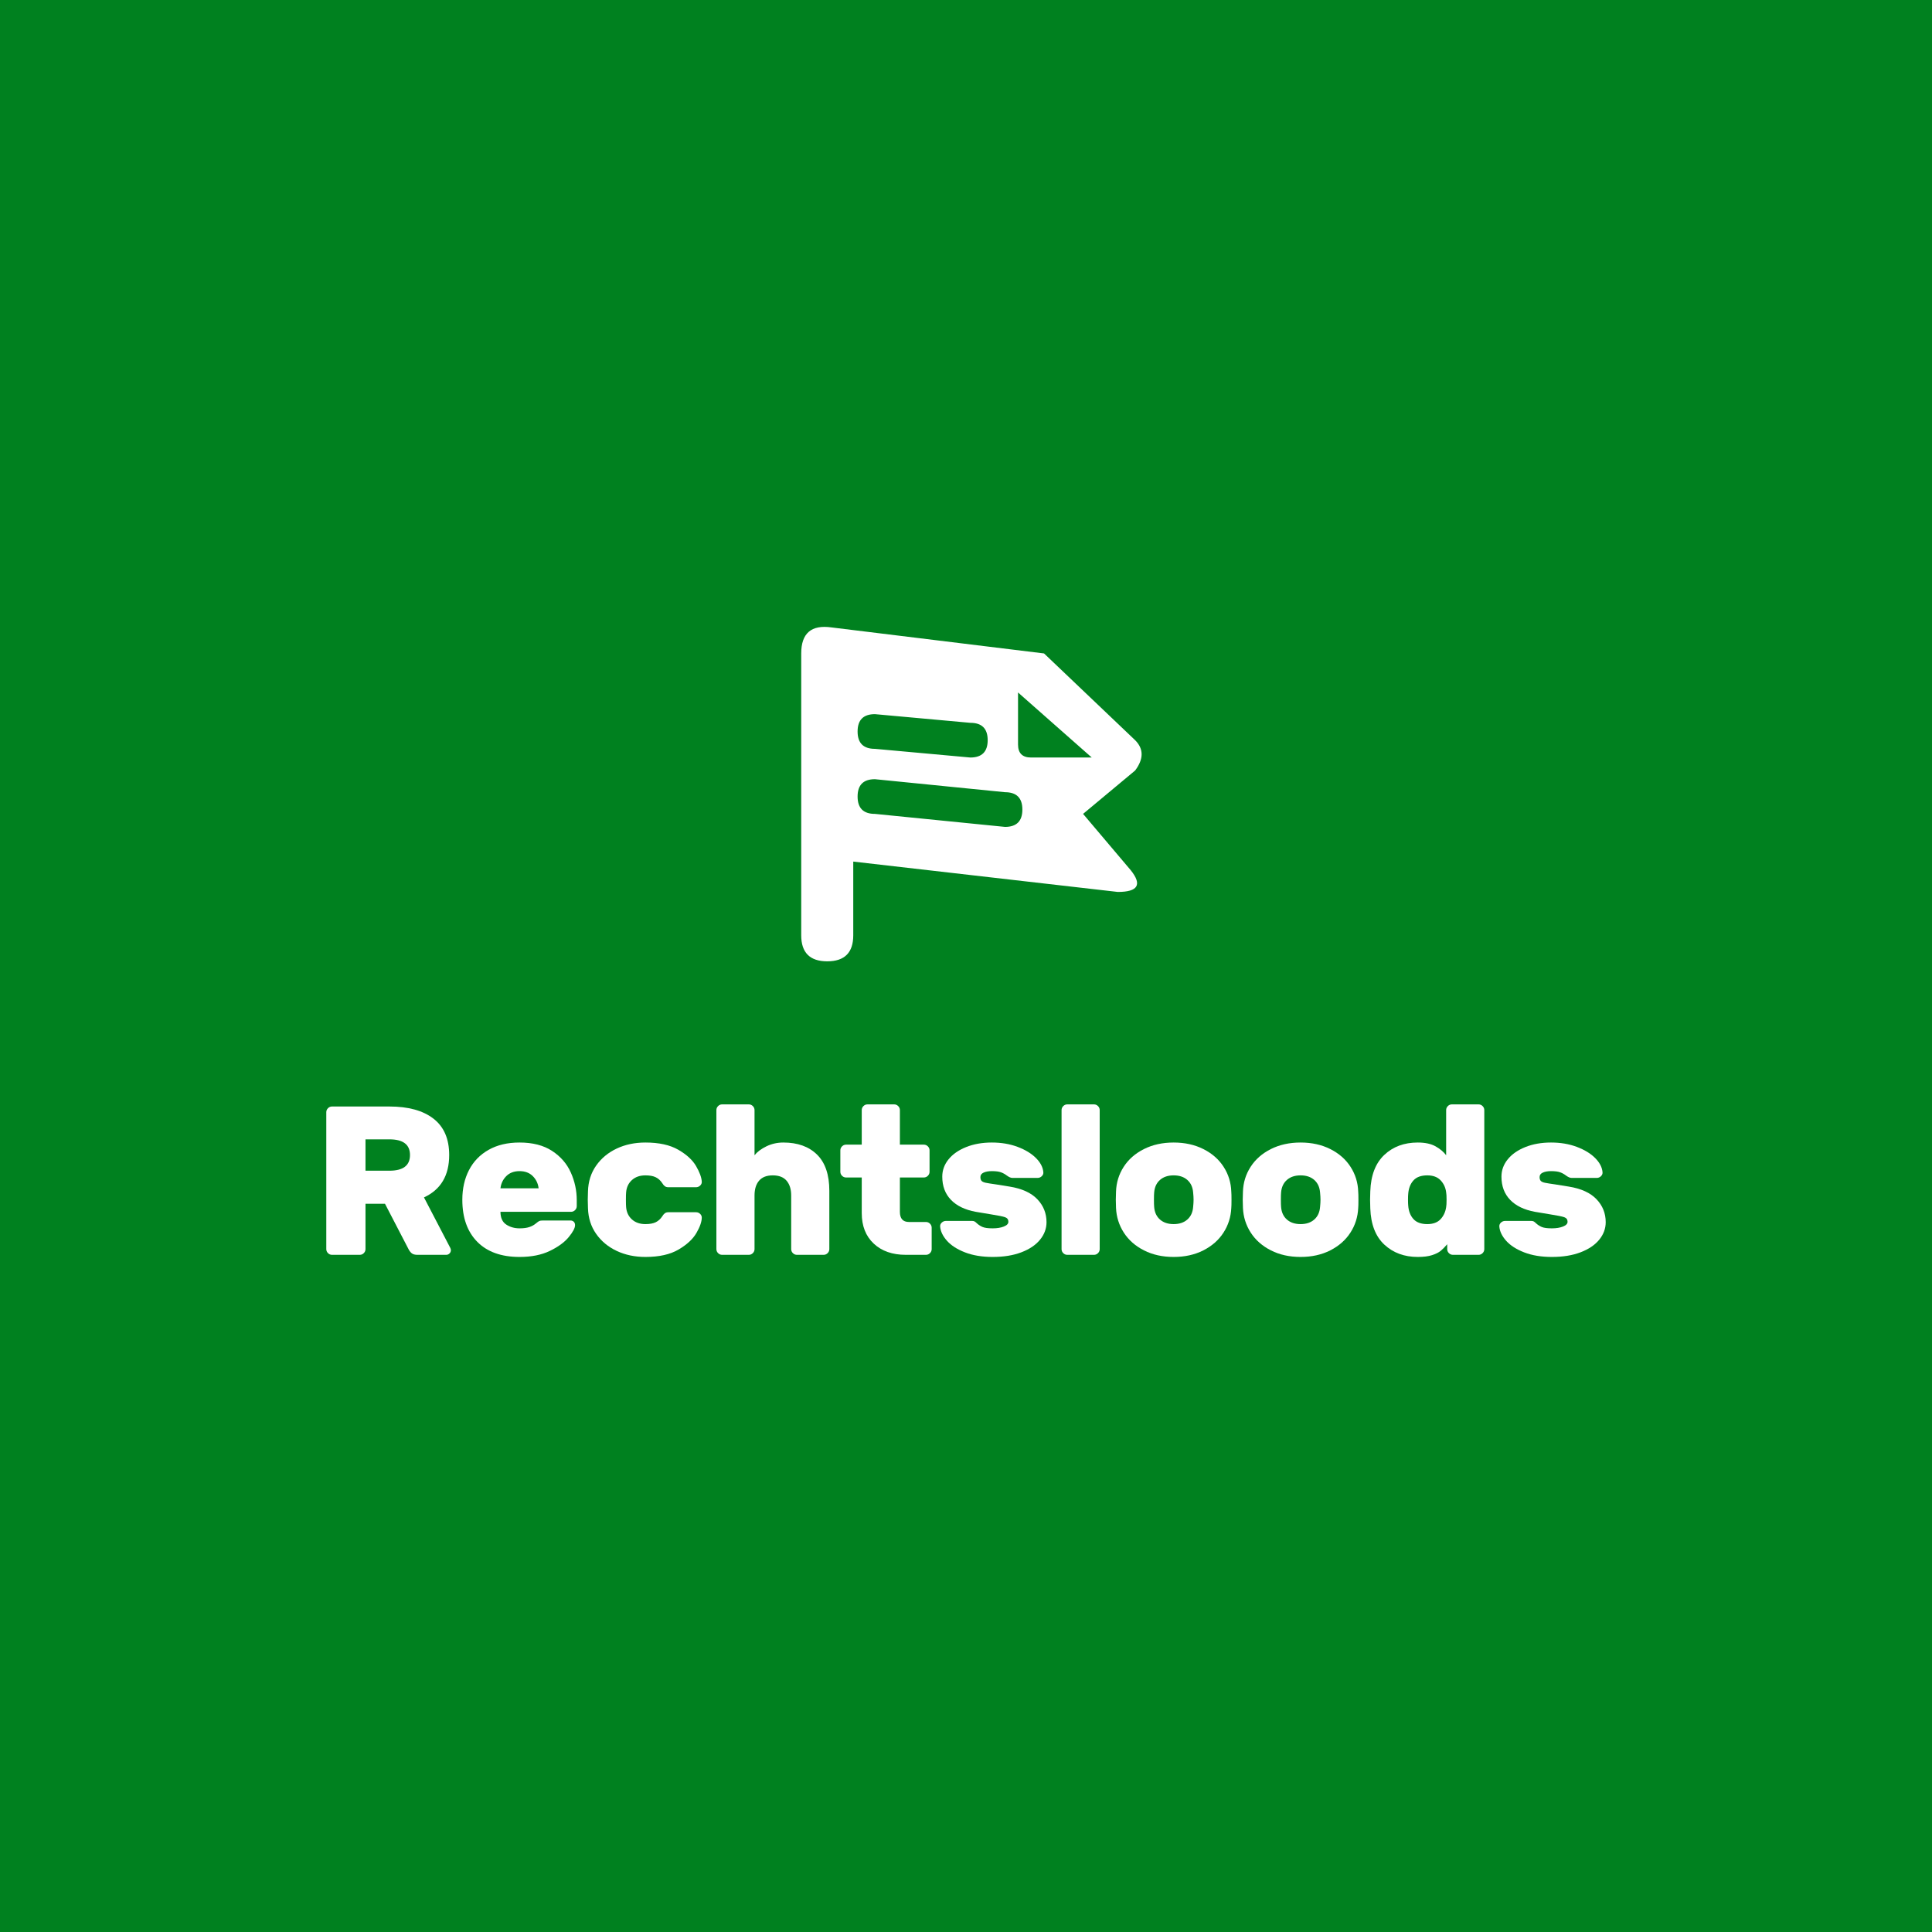
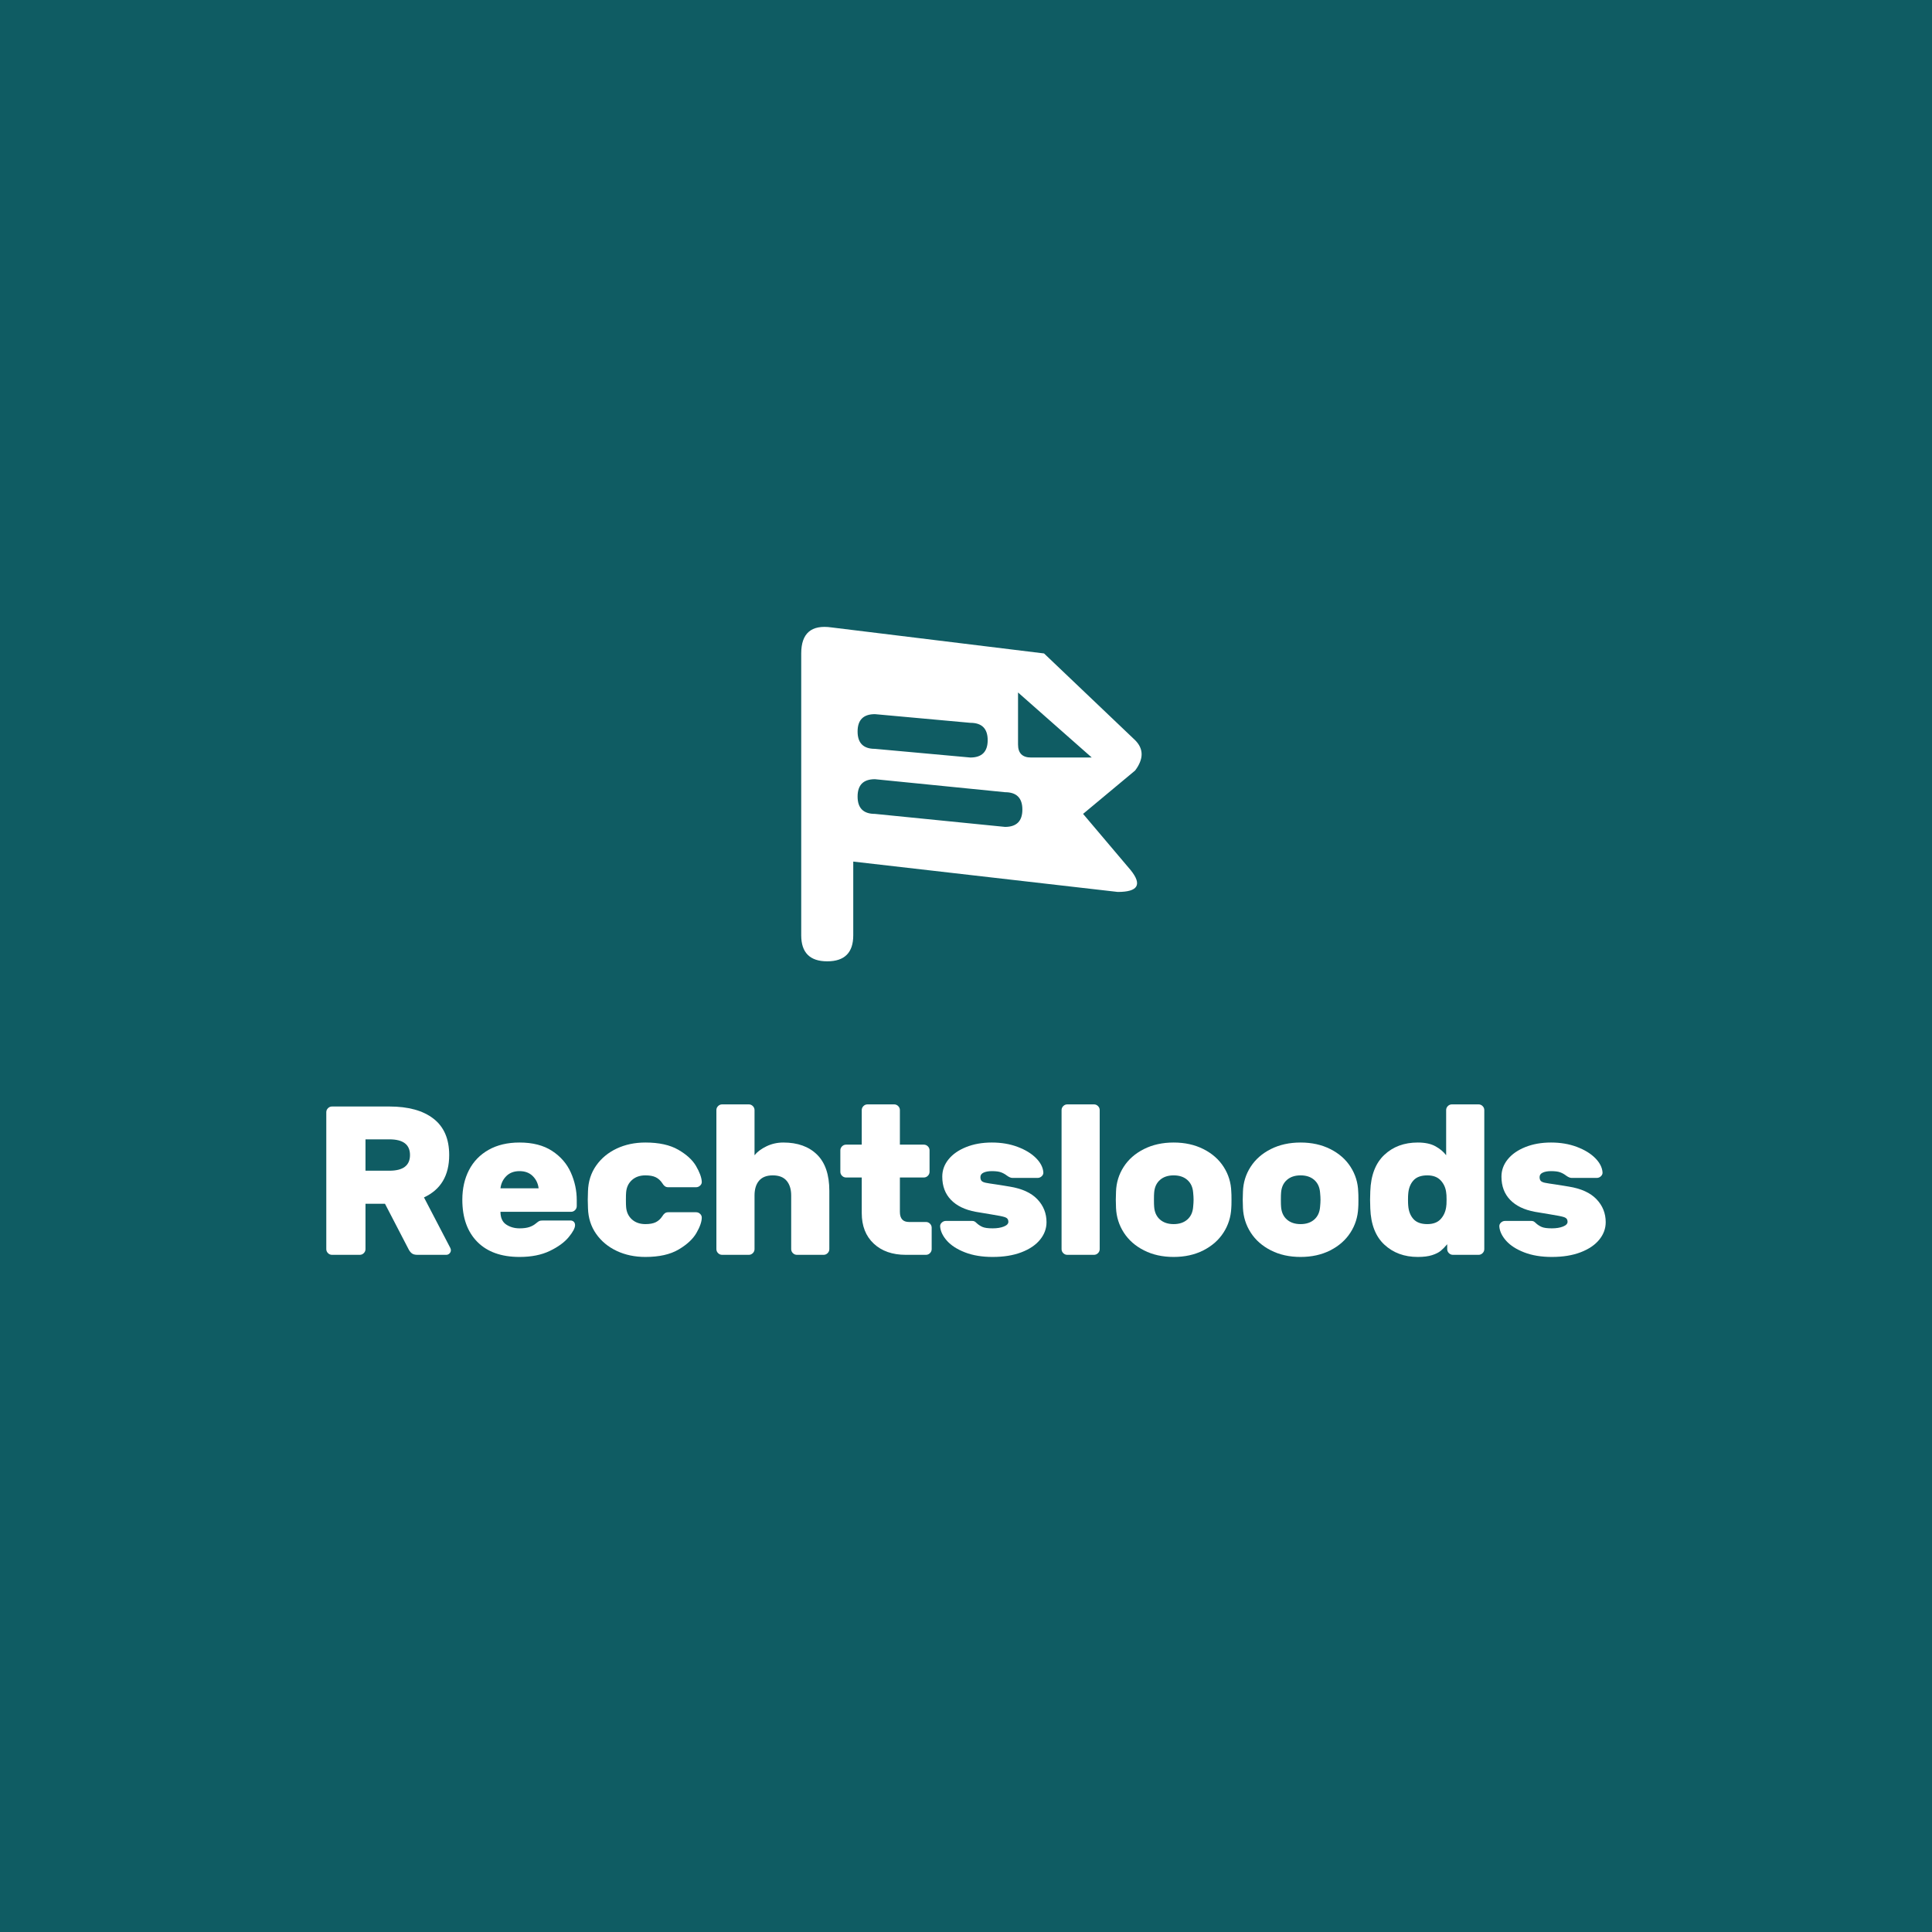
<svg xmlns="http://www.w3.org/2000/svg" width="900" height="900" viewBox="0 0 900 900" role="img">
-   <rect width="900" height="900" fill="#00811F" />
+   <rect width="900" height="900" fill="#0F5C63" />
  <g fill="#FFFFFF" color="#FFFFFF">
    <g transform="translate(349 264) scale(2.02)">
      <path d="M12 20Q12 13 19 14L68 20L89 40Q92 43 89 47L77 57L88 70Q92 75 85 75L24 68V85Q24 91 18 91Q12 91 12 85Z M62 29V41Q62 44 65 44H79Z M29 34Q25 34 25 38Q25 42 29 42L51 44Q55 44 55 40Q55 36 51 36Z M29 49Q25 49 25 53Q25 57 29 57L59 60Q63 60 63 56Q63 52 59 52Z" fill-rule="evenodd" />
    </g>
    <g transform="translate(0 -18)">
      <g transform="translate(145.0904 602.5479) scale(0.0987082 -0.0987082)">
        <path transform="translate(0 0)" d="M650 471Q650 326 531 271L655 33Q658 27 658 22Q658 13 651.5 6.5Q645 0 636 0H500Q482 0 473.0 7.5Q464 15 458 27L347 241H255V27Q255 16 247.0 8.0Q239 0 228 0H97Q86 0 78.0 8.0Q70 16 70 27V673Q70 684 78.0 692.0Q86 700 97 700H368Q502 700 576.0 642.5Q650 585 650 471ZM368 397Q465 397 465 471Q465 545 368 545H255V397Z" />
        <path transform="translate(678 0)" d="M304 125Q332 125 350.0 131.0Q368 137 381 148Q392 157 397.0 159.5Q402 162 414 162H544Q554 162 560.0 156.0Q566 150 566 140Q566 120 536.0 83.5Q506 47 447.0 18.5Q388 -10 304 -10Q175 -10 104.5 61.5Q34 133 34 260Q34 339 65.5 400.0Q97 461 158.0 495.5Q219 530 304 530Q397 530 457.5 490.5Q518 451 546.0 388.5Q574 326 574 258V230Q574 219 566.0 211.0Q558 203 547 203H214Q214 161 241.0 143.0Q268 125 304 125ZM394 314Q390 348 366.5 371.5Q343 395 304 395Q265 395 241.5 371.5Q218 348 214 314Z" />
        <path transform="translate(1268 0)" d="M308 145Q339 145 357.0 154.0Q375 163 387 181Q393 191 399.5 196.0Q406 201 416 201H547Q558 201 566.0 193.5Q574 186 574 176Q574 147 549.0 103.5Q524 60 464.5 25.0Q405 -10 308 -10Q233 -10 172.5 18.5Q112 47 75.5 99.0Q39 151 37 220L36 260L37 300Q39 369 75.5 421.0Q112 473 172.5 501.5Q233 530 308 530Q404 530 463.0 496.0Q522 462 547.0 419.0Q572 376 574 346Q575 335 566.5 327.0Q558 319 547 319H416Q406 319 399.5 324.0Q393 329 387 339Q375 357 357.0 366.0Q339 375 308 375Q269 375 244.5 353.0Q220 331 217 295Q216 285 216 260Q216 235 217 225Q220 189 244.5 167.0Q269 145 308 145Z" />
        <path transform="translate(1853 0)" d="M564 0H438Q427 0 419.0 8.0Q411 16 411 27V280Q411 324 389.5 349.5Q368 375 324 375Q281 375 259.5 350.0Q238 325 238 280V27Q238 16 230.0 8.0Q222 0 211 0H85Q74 0 66.0 8.0Q58 16 58 27V683Q58 694 66.0 702.0Q74 710 85 710H211Q222 710 230.0 702.0Q238 694 238 683V470Q257 494 294.0 512.0Q331 530 374 530Q475 530 533.0 473.0Q591 416 591 302V27Q591 16 583.0 8.0Q575 0 564 0Z" />
        <path transform="translate(2480 0)" d="M340 155H420Q431 155 439.0 147.0Q447 139 447 128V27Q447 16 439.0 8.0Q431 0 420 0H325Q230 0 173.5 53.0Q117 106 117 197V365H43Q32 365 24.0 373.0Q16 381 16 392V493Q16 504 24.0 512.0Q32 520 43 520H117V683Q117 694 125.0 702.0Q133 710 144 710H270Q281 710 289.0 702.0Q297 694 297 683V520H410Q421 520 429.0 512.0Q437 504 437 493V392Q437 381 429.0 373.0Q421 365 410 365H297V203Q297 155 340 155Z" />
        <path transform="translate(2937 0)" d="M40 369Q40 414 69.5 450.5Q99 487 152.5 508.5Q206 530 274 530Q341 530 395.5 509.5Q450 489 482.0 457.0Q514 425 517 390Q518 379 509.5 371.0Q501 363 490 363H371Q360 363 345 374Q332 384 317.0 389.5Q302 395 274 395Q250 395 235.0 388.0Q220 381 220 367Q220 355 225.5 349.0Q231 343 245.5 340.0Q260 337 296 332L358 322Q445 308 488.5 262.5Q532 217 532 154Q532 109 501.5 71.5Q471 34 413.5 12.0Q356 -10 278 -10Q203 -10 147.5 11.5Q92 33 62.5 66.0Q33 99 30 133Q29 144 37.5 152.0Q46 160 57 160H181Q188 160 192.5 157.5Q197 155 203 149Q215 138 230.0 131.5Q245 125 278 125Q309 125 330.5 133.5Q352 142 352 156Q352 172 336.5 177.5Q321 183 270 191L198 203Q122 217 81.0 259.5Q40 302 40 369Z" />
        <path transform="translate(3482 0)" d="M211 0H85Q74 0 66.0 8.0Q58 16 58 27V683Q58 694 66.0 702.0Q74 710 85 710H211Q222 710 230.0 702.0Q238 694 238 683V27Q238 16 230.0 8.0Q222 0 211 0Z" />
        <path transform="translate(3761 0)" d="M308 -10Q229 -10 168.0 21.0Q107 52 73.0 104.5Q39 157 36 221L35 260L36 298Q38 362 72.0 415.0Q106 468 167.5 499.0Q229 530 308 530Q387 530 448.5 499.0Q510 468 544.0 415.0Q578 362 580 298Q581 288 581 260Q581 231 580 221Q577 157 543.0 104.5Q509 52 448.0 21.0Q387 -10 308 -10ZM400 226Q402 246 402 260Q402 274 400 294Q397 332 372.5 353.5Q348 375 308 375Q268 375 243.5 353.5Q219 332 216 294Q215 284 215 260Q215 236 216 226Q219 188 243.5 166.5Q268 145 308 145Q348 145 372.5 166.5Q397 188 400 226Z" />
        <path transform="translate(4360 0)" d="M308 -10Q229 -10 168.0 21.0Q107 52 73.0 104.5Q39 157 36 221L35 260L36 298Q38 362 72.0 415.0Q106 468 167.5 499.0Q229 530 308 530Q387 530 448.5 499.0Q510 468 544.0 415.0Q578 362 580 298Q581 288 581 260Q581 231 580 221Q577 157 543.0 104.5Q509 52 448.0 21.0Q387 -10 308 -10ZM400 226Q402 246 402 260Q402 274 400 294Q397 332 372.5 353.5Q348 375 308 375Q268 375 243.5 353.5Q219 332 216 294Q215 284 215 260Q215 236 216 226Q219 188 243.5 166.5Q268 145 308 145Q348 145 372.5 166.5Q397 188 400 226Z" />
        <path transform="translate(4959 0)" d="M396 683Q396 694 404.0 702.0Q412 710 423 710H549Q560 710 568.0 702.0Q576 694 576 683V27Q576 16 568.0 8.0Q560 0 549 0H428Q417 0 409.0 8.0Q401 16 401 27V50Q385 31 370.5 19.0Q356 7 329.5 -1.5Q303 -10 262 -10Q167 -10 104.5 48.0Q42 106 38 219L37 260L38 300Q42 413 104.0 471.5Q166 530 262 530Q314 530 346.0 512.0Q378 494 396 470ZM307 145Q348 145 369.5 168.0Q391 191 396 225Q398 235 398 260Q398 285 396 295Q392 328 370.0 351.5Q348 375 307 375Q263 375 241.5 351.0Q220 327 217 288Q216 278 216 260Q216 242 217 232Q220 193 241.5 169.0Q263 145 307 145Z" />
        <path transform="translate(5576 0)" d="M40 369Q40 414 69.5 450.5Q99 487 152.5 508.5Q206 530 274 530Q341 530 395.5 509.5Q450 489 482.0 457.0Q514 425 517 390Q518 379 509.5 371.0Q501 363 490 363H371Q360 363 345 374Q332 384 317.0 389.5Q302 395 274 395Q250 395 235.0 388.0Q220 381 220 367Q220 355 225.5 349.0Q231 343 245.5 340.0Q260 337 296 332L358 322Q445 308 488.5 262.5Q532 217 532 154Q532 109 501.5 71.5Q471 34 413.5 12.0Q356 -10 278 -10Q203 -10 147.5 11.5Q92 33 62.5 66.0Q33 99 30 133Q29 144 37.5 152.0Q46 160 57 160H181Q188 160 192.5 157.5Q197 155 203 149Q215 138 230.0 131.5Q245 125 278 125Q309 125 330.5 133.5Q352 142 352 156Q352 172 336.5 177.5Q321 183 270 191L198 203Q122 217 81.0 259.5Q40 302 40 369Z" />
      </g>
    </g>
  </g>
</svg>
